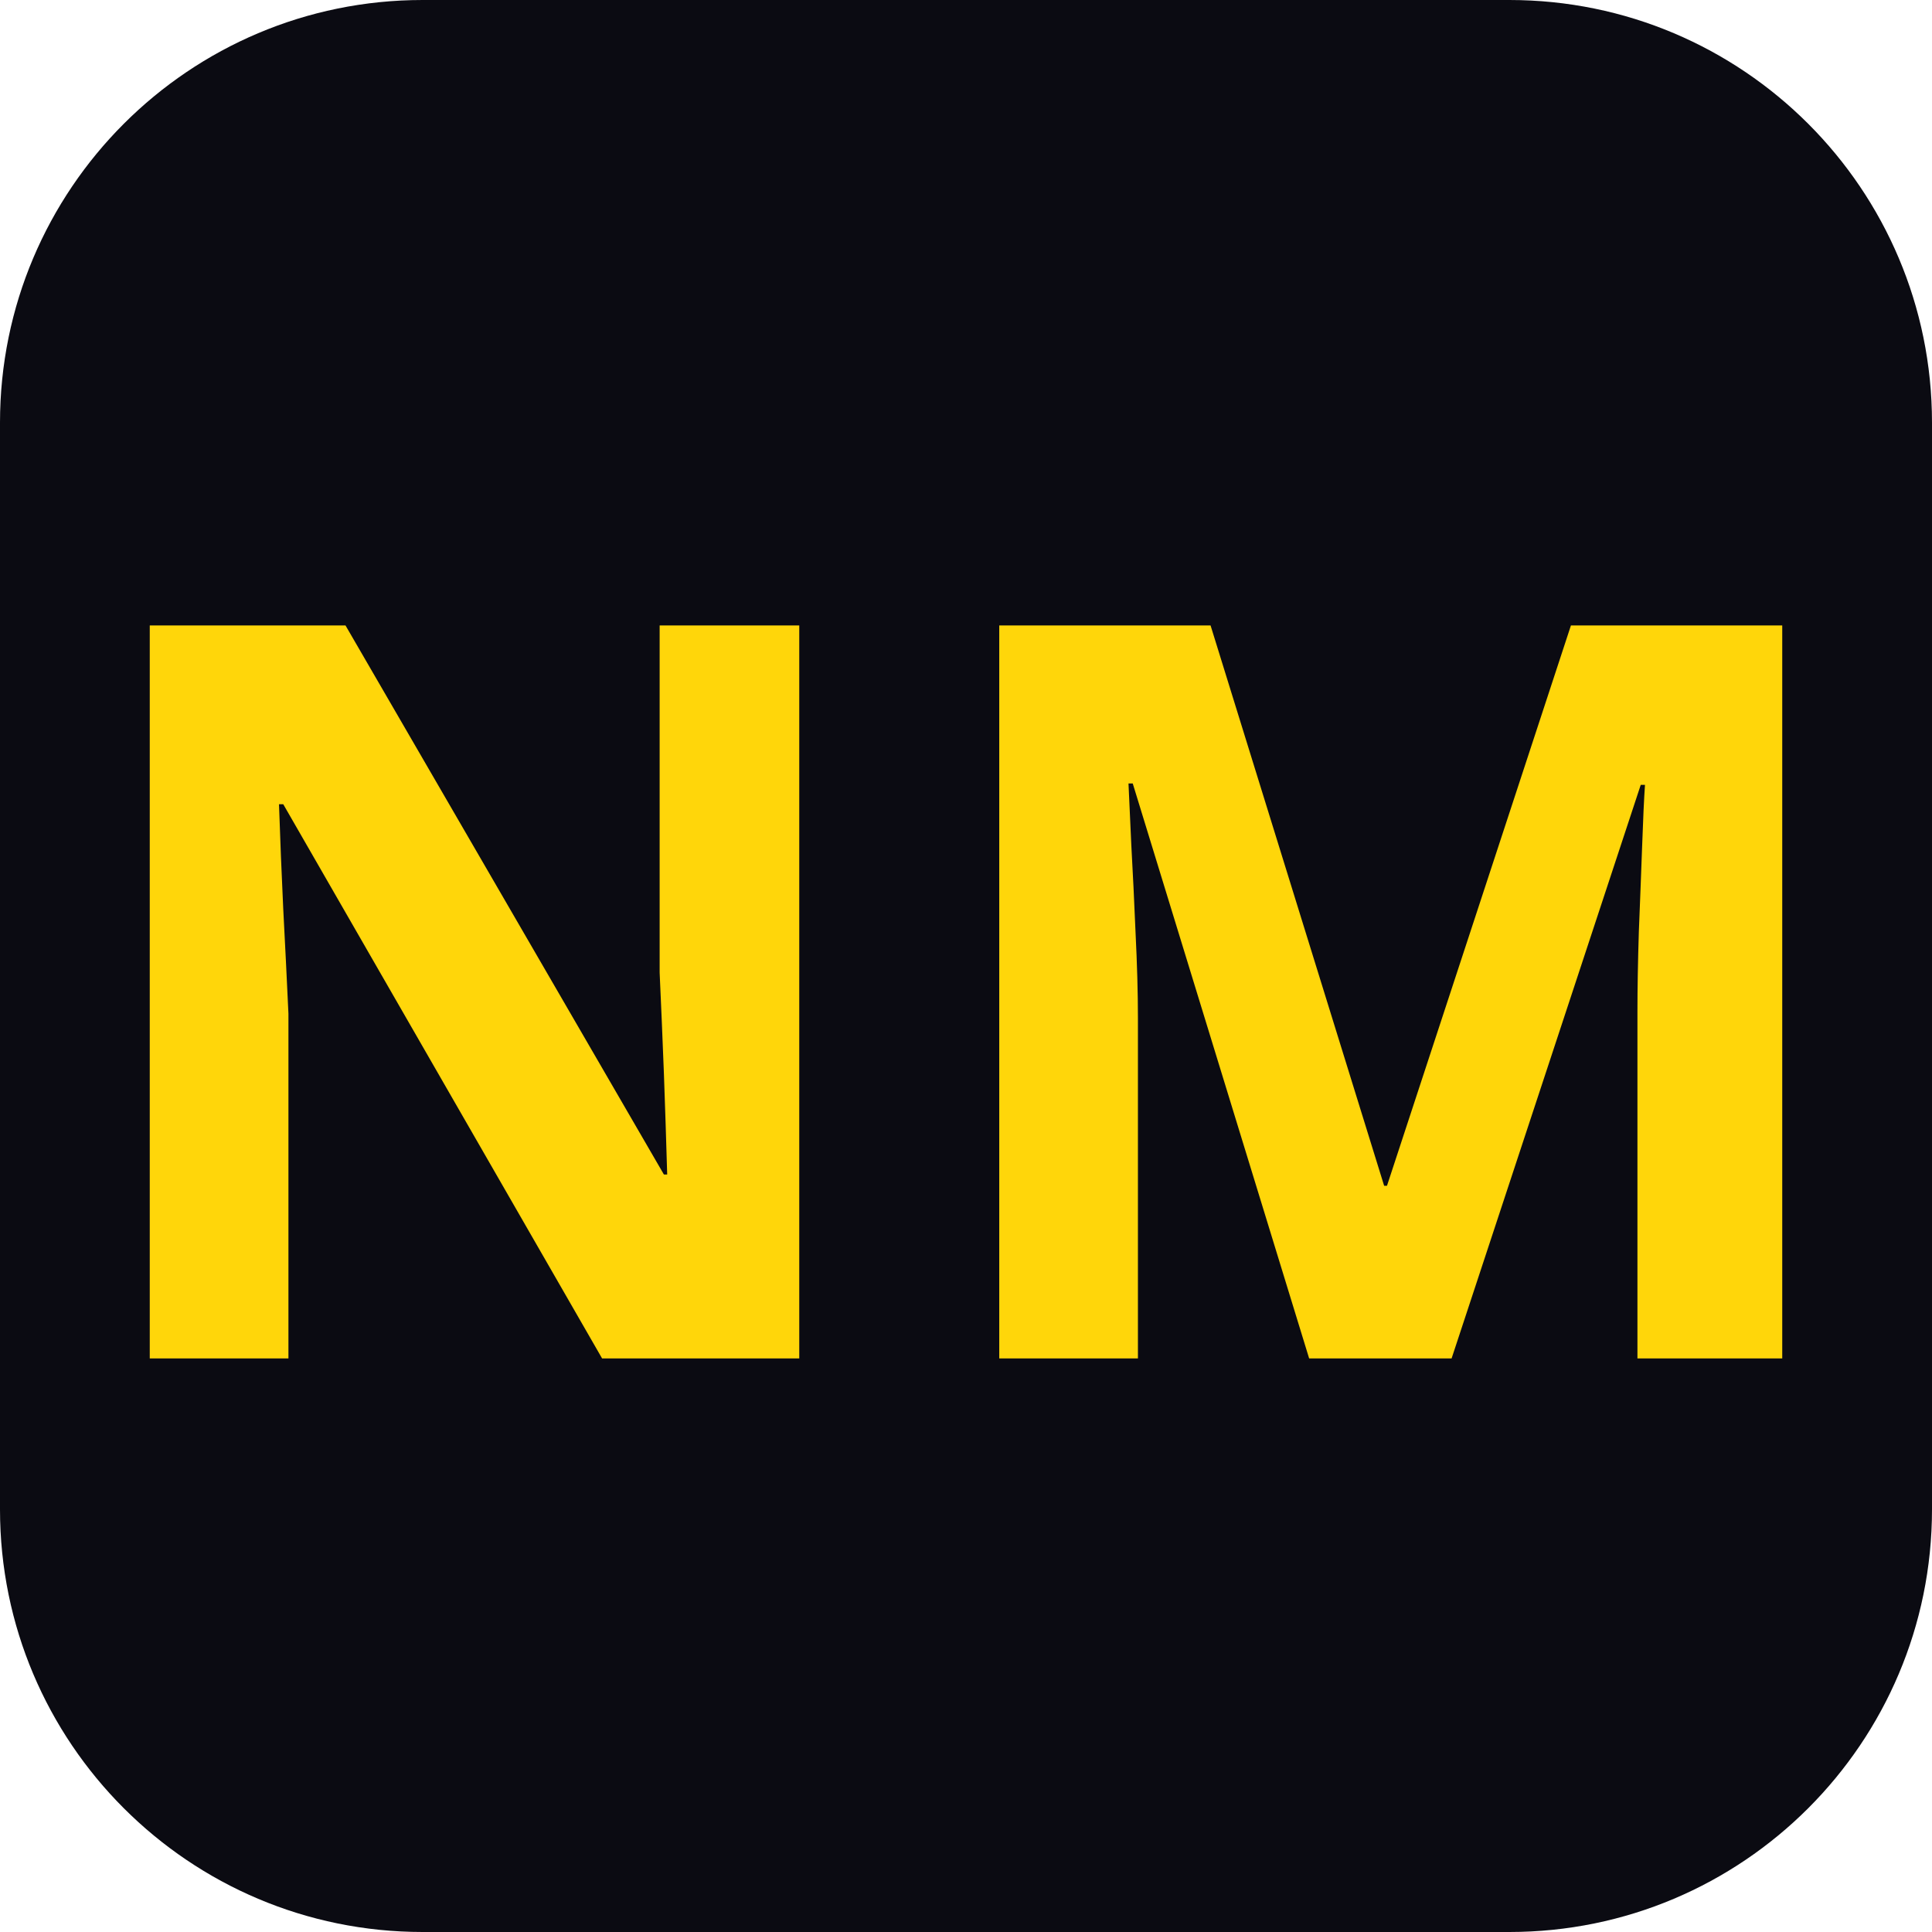
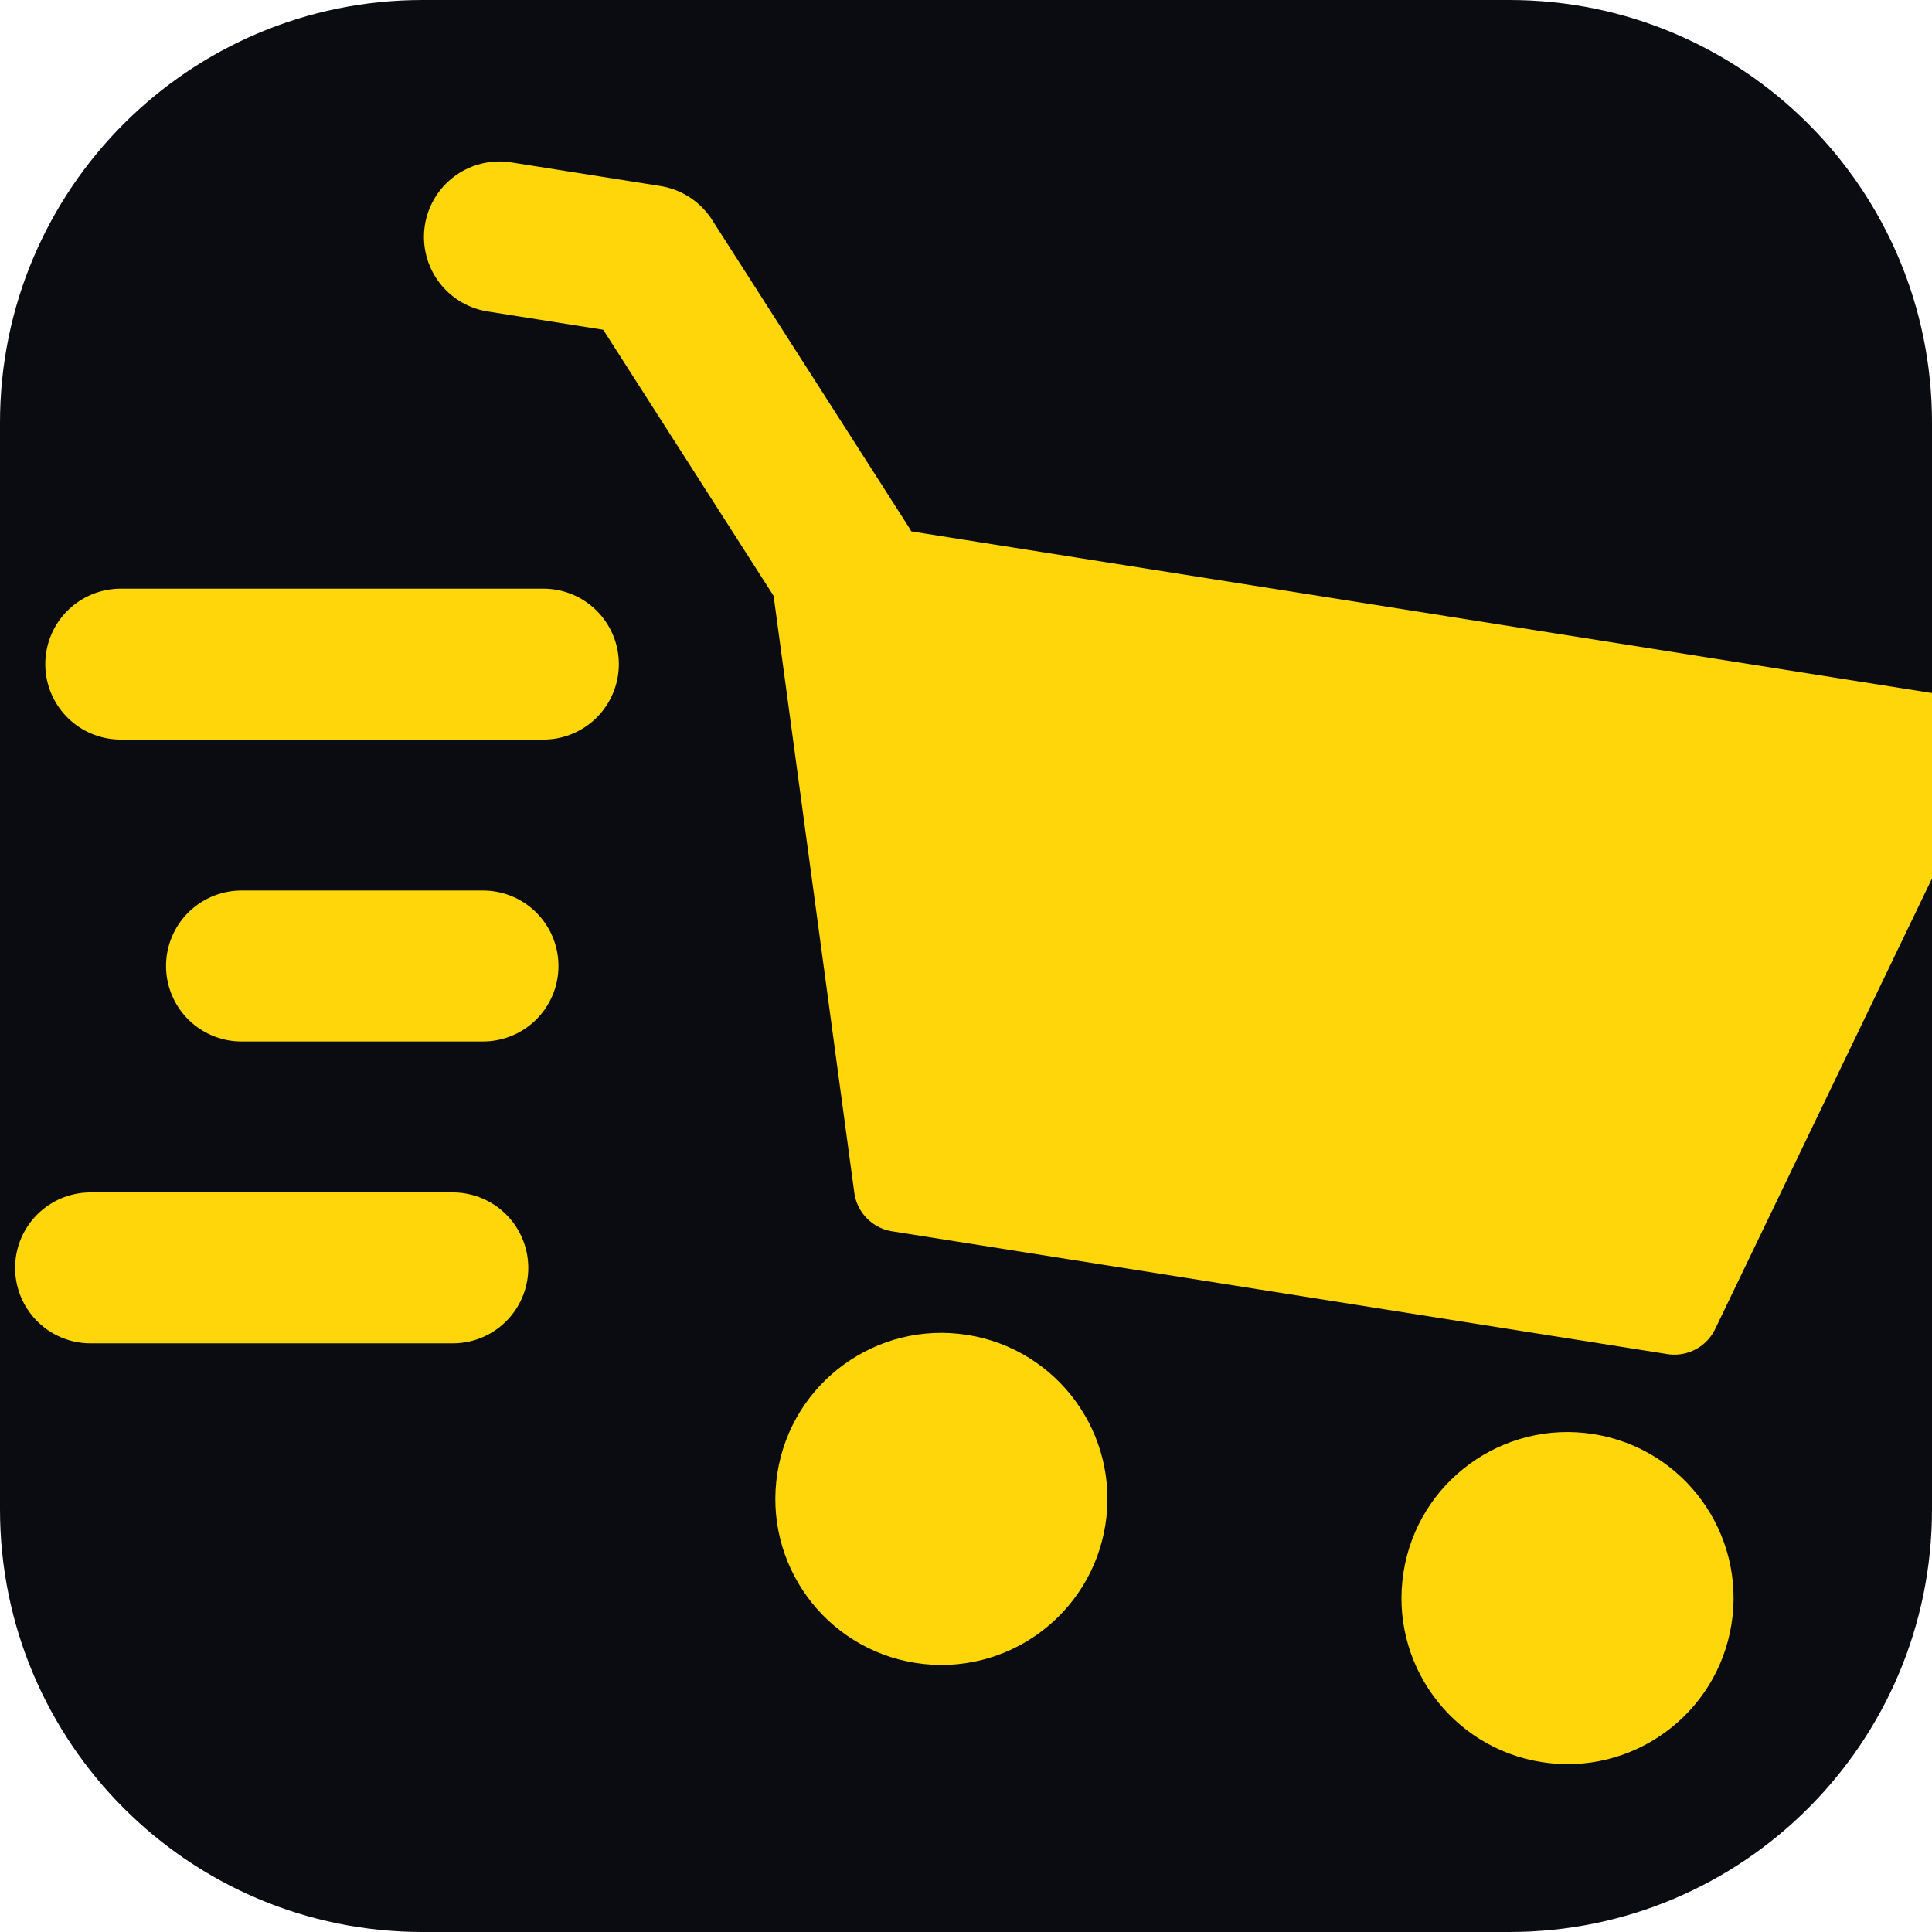
<svg xmlns="http://www.w3.org/2000/svg" viewBox="0 0 64 64">
  <rect width="64" height="64" rx="14" fill="#0b0b12" />
-   <text x="32" y="45" text-anchor="middle" font-family="Impact, 'Arial Narrow Bold', 'Arial Narrow', sans-serif" font-weight="700" font-size="34" letter-spacing="0.5" fill="#ffd60a">NM</text>
+   <g fill="#ffd60a" stroke="#ffd60a" stroke-linecap="round" stroke-linejoin="round">
+     <g stroke-width="5" fill="none">
+       <line x1="4" y1="22" x2="18" y2="22" />
+       <line x1="8" y1="32" x2="16" y2="32" />
+       <line x1="3" y1="42" x2="15" y2="42" />
+     </g>
+     <g transform="rotate(9 46 52)">
+       <path d="M22 22 L60 22 L54 42 L28 42 Z" stroke-width="3" />
+       <path d="M23 22 L15 13 L10 13" fill="none" stroke-width="5" />
+       <circle cx="31" cy="52" r="5.5" stroke="none" />
+       <circle cx="52" cy="52" r="5.5" stroke="none" />
+     </g>
+   </g>
</svg>
